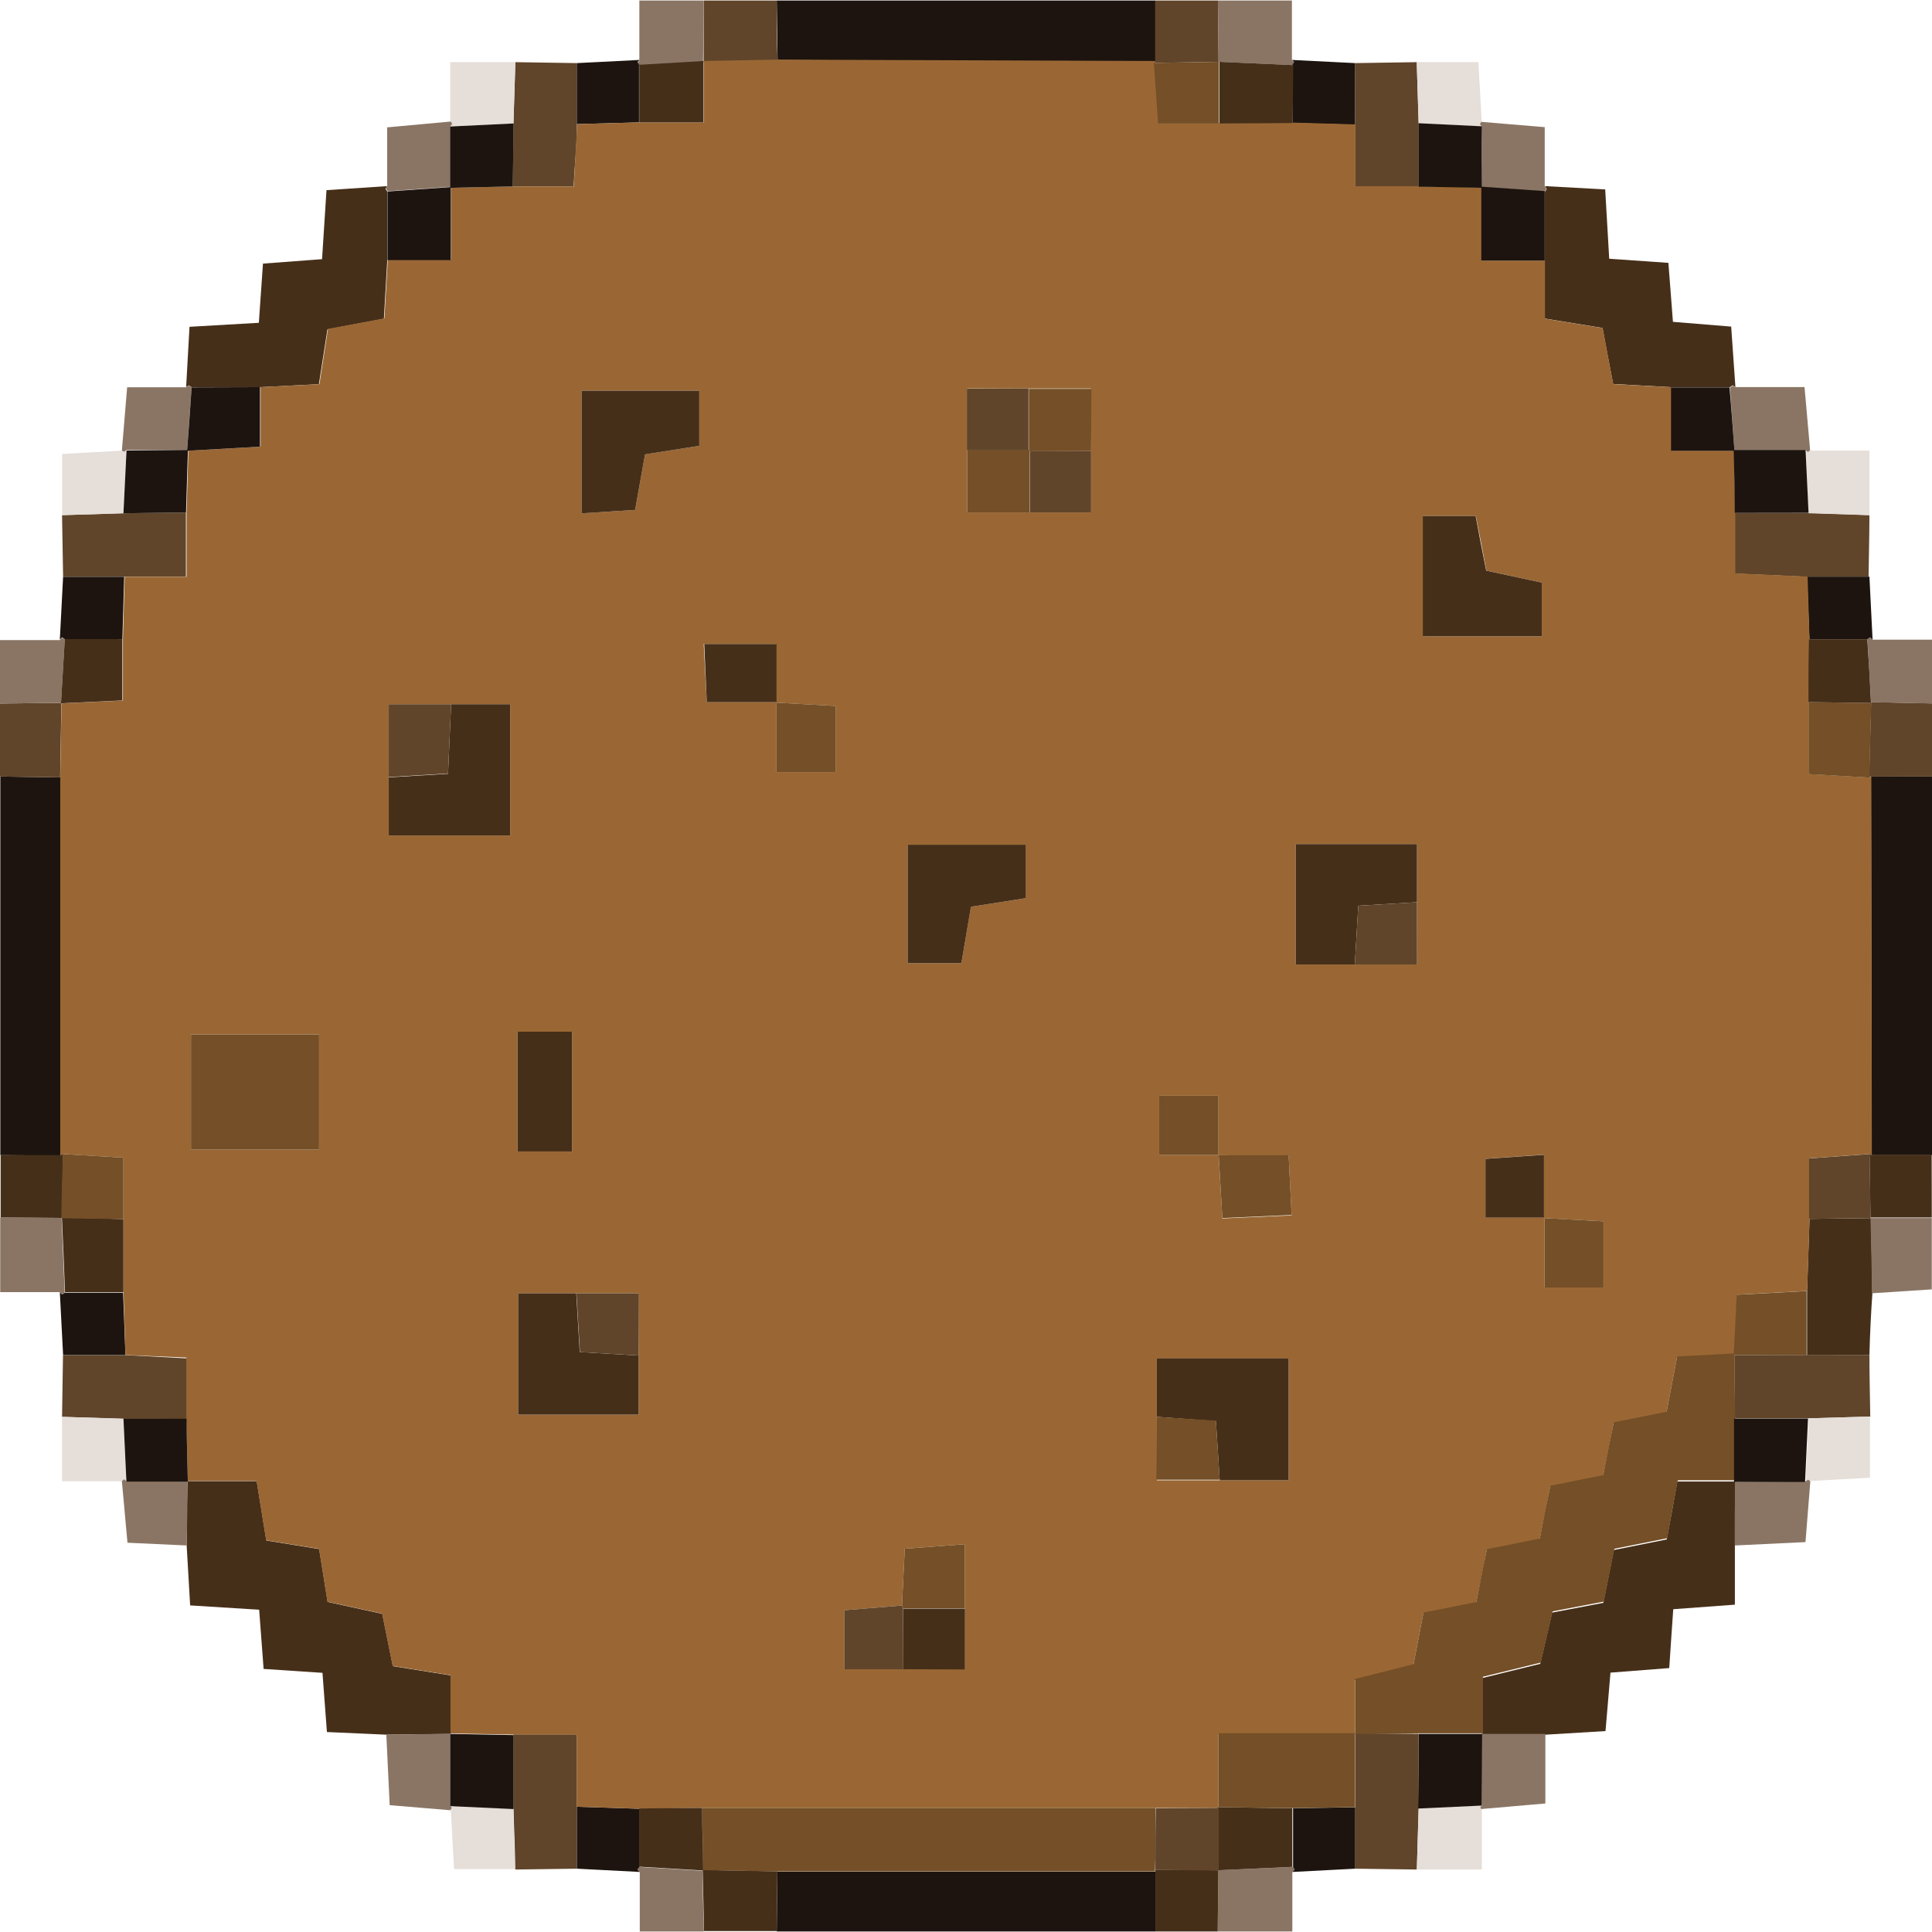
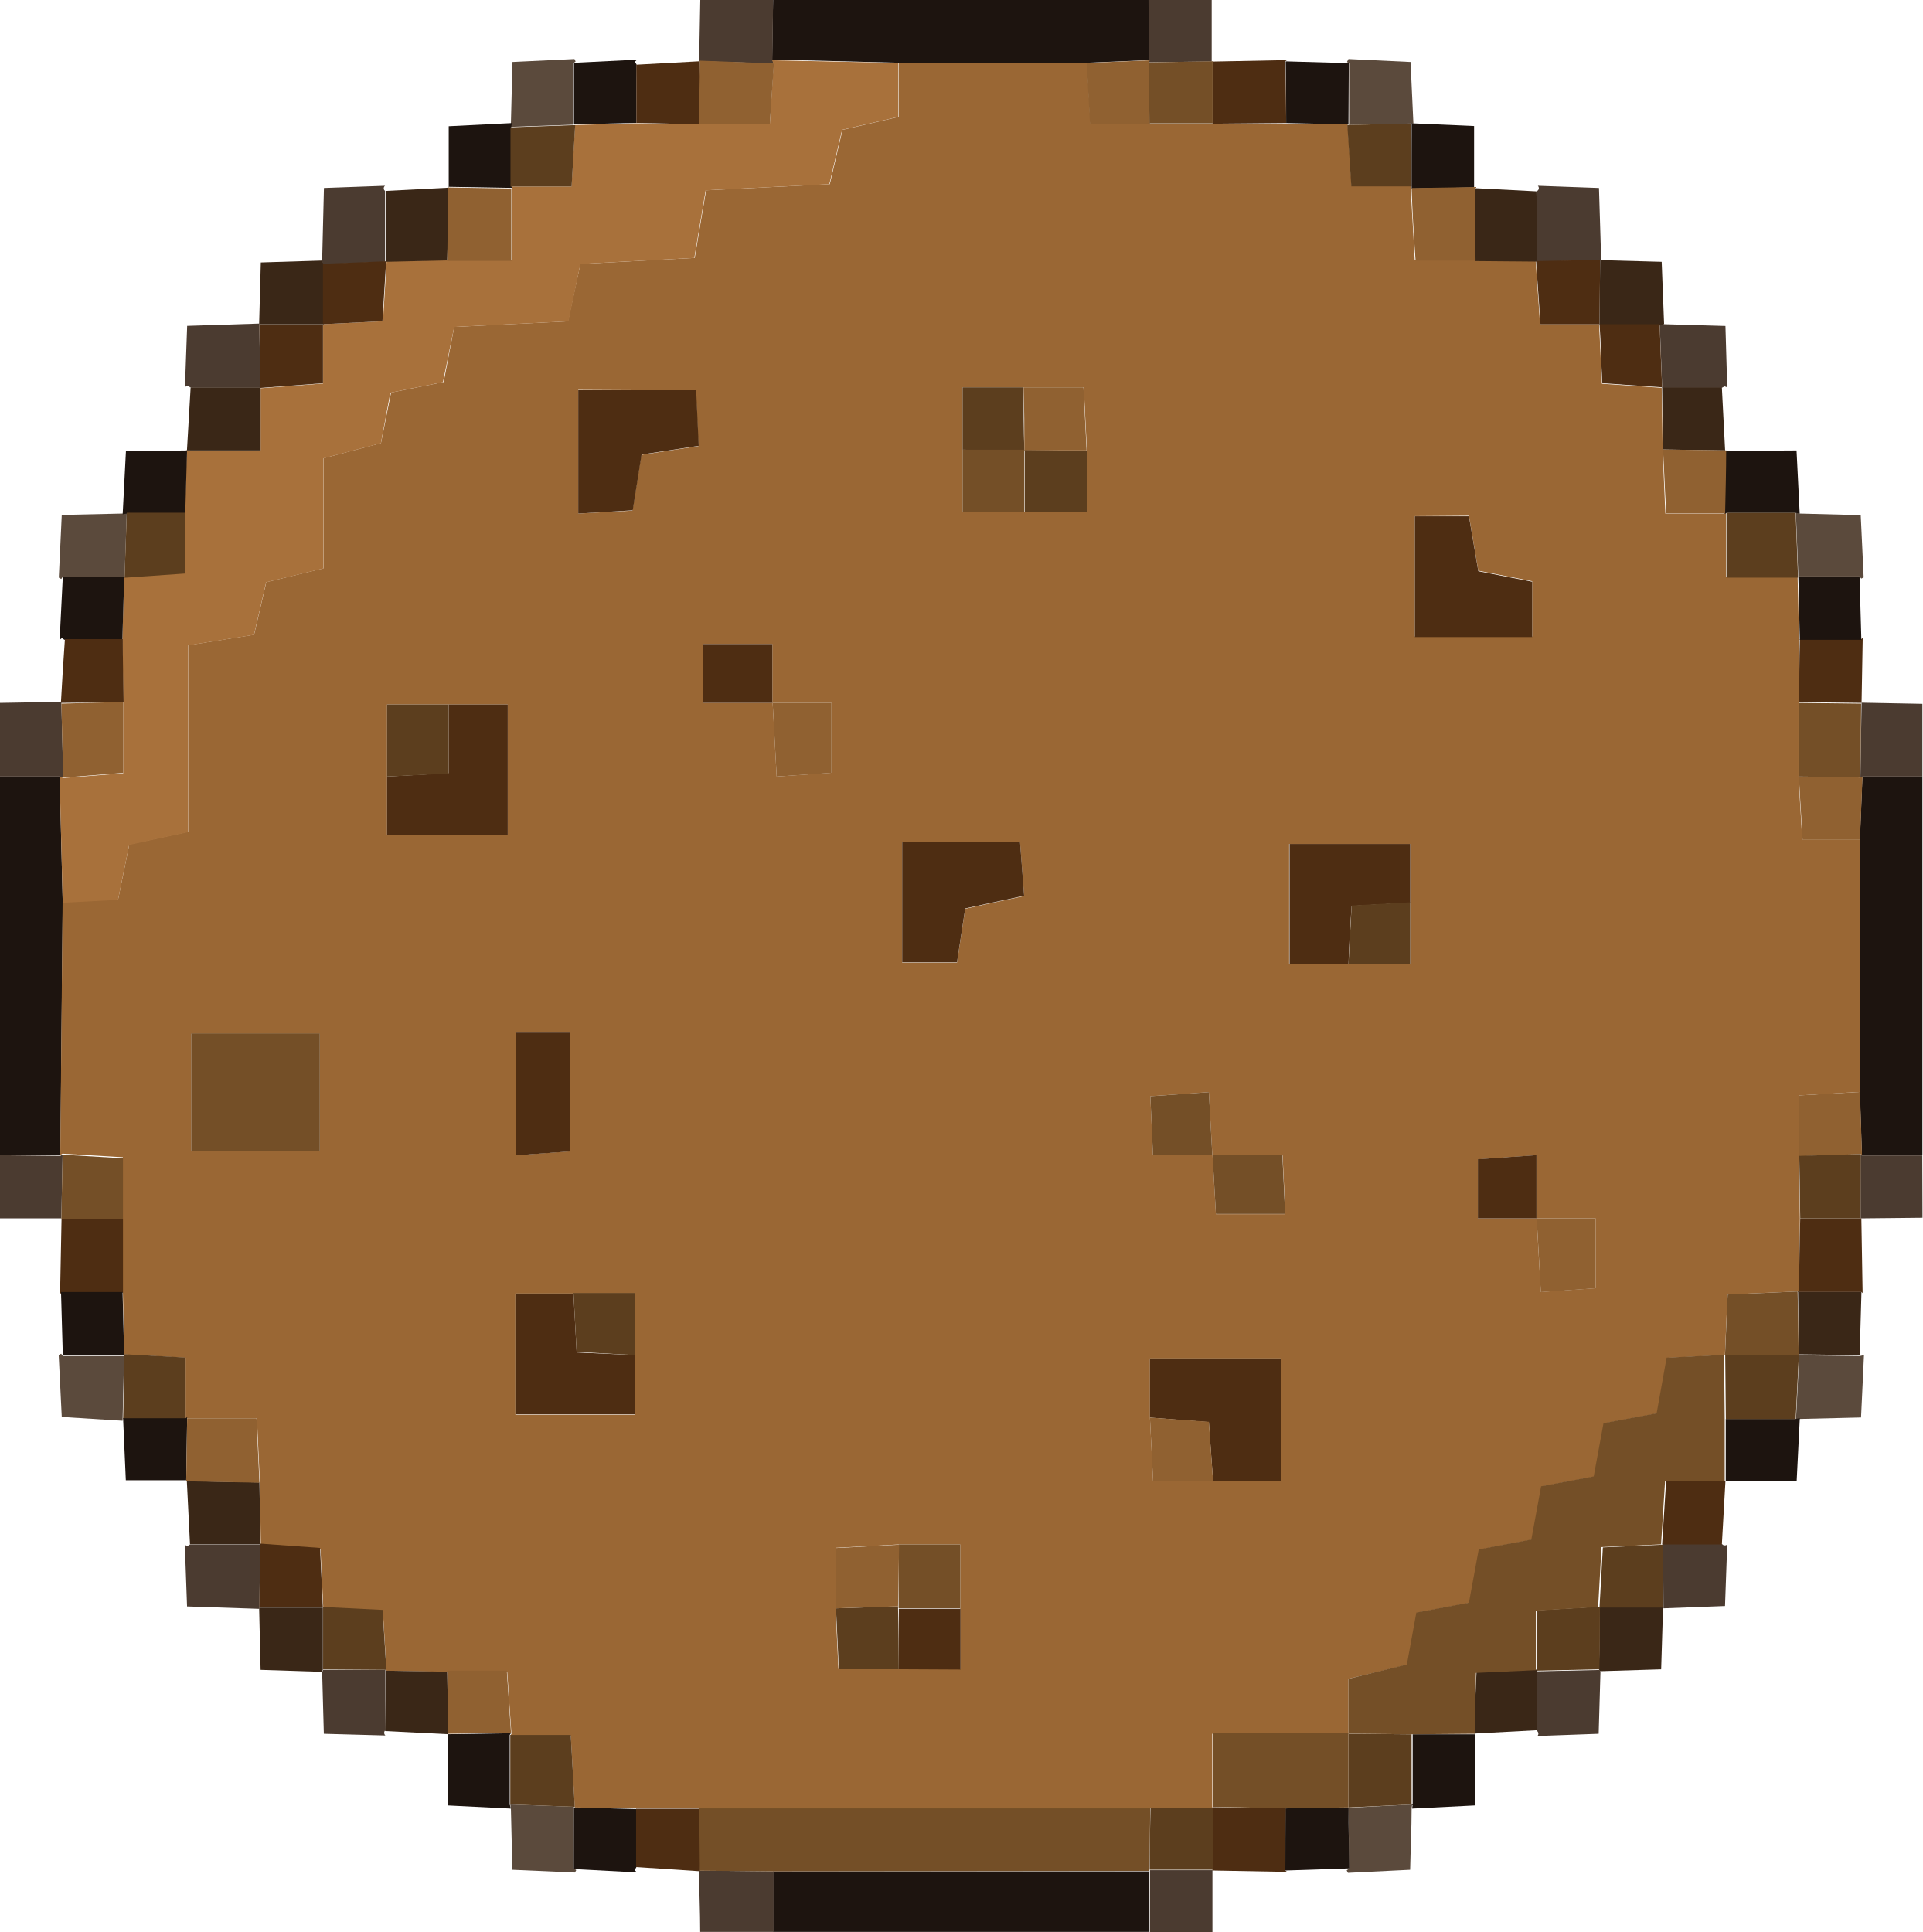
- <svg xmlns="http://www.w3.org/2000/svg" id="Layer_1" data-name="Layer 1" viewBox="0 0 182.79 182.74">
+ <svg xmlns="http://www.w3.org/2000/svg" id="Layer_1" data-name="Layer 1" viewBox="0 0 182.73 183.66">
  <defs>
-     <style>.cls-1{fill:#462f19;}.cls-2{fill:#1d140f;}.cls-3{fill:#60452a;}.cls-4{fill:#8a7565;}.cls-5{fill:#e5ded9;}.cls-6{fill:#9a6734;}.cls-7{fill:#744f27;}</style>
+     <style>.cls-1{fill:#1d140f;}.cls-2{fill:#4b3b30;}.cls-3{fill:#5b4a3c;}.cls-4{fill:#744f27;}.cls-5{fill:#9a6734;}.cls-6{fill:#a8713b;}.cls-7{fill:#906131;}.cls-8{fill:#3a2717;}.cls-9{fill:#4e2d12;}.cls-10{fill:#5c3e1e;}</style>
  </defs>
-   <path class="cls-1" d="M44.68,176.07l-5.62-.25-.42-5.6-5.57-.37-.42-5.6-6.53-.41-.33-5.67q0-3,.08-6.09h6.55l.91,5.62,5,.81.8,5,5.17,1.13,1,4.95,5.47.87V176Z" transform="translate(-8.13 -11.95)" />
-   <path class="cls-1" d="M172.27,158.17v5.6l-5.83.43c-.13,1.77-.24,3.51-.38,5.57l-5.56.43c-.15,1.7-.29,3.42-.47,5.53l-5.65.34-6,0v-5.36l5.47-1.34,1.13-4.85,4.84-.92,1-5,5-1c.34-1.78.63-3.36,1-5.48h5.49C172.26,154.14,172.27,156.15,172.27,158.17Z" transform="translate(-8.13 -11.95)" />
-   <path class="cls-2" d="M81.62,12h35.82v5.81L81.7,17.63Z" transform="translate(-8.13 -11.95)" />
-   <path class="cls-2" d="M8.16,121.24l0-35.82,5.69.08v35.78Z" transform="translate(-8.13 -11.95)" />
-   <path class="cls-2" d="M117.44,194.69H81.62l.06-5.66h35.78C117.45,190.91,117.45,192.8,117.44,194.69Z" transform="translate(-8.13 -11.95)" />
-   <path class="cls-2" d="M190.93,85.42l0,35.82-5.72,0-.06-35.84Z" transform="translate(-8.13 -11.95)" />
-   <path class="cls-1" d="M25.74,48.57l.32-5.7,6.56-.38.39-5.6,5.59-.42c.13-2,.26-4.12.42-6.53l5.74-.38-.16.26.17.25v6.49l-.32,5.55-5.34,1L38.3,48.3l-5.57.28H26.26L26,48.41Z" transform="translate(-8.13 -11.95)" />
-   <path class="cls-1" d="M154.3,29.56l5.7.31c.12,2.08.24,4.16.38,6.56l5.6.39c.13,1.75.27,3.49.43,5.58l5.51.45.4,5.72-.26-.16-.26.17h-5.53l-5.52-.3c-.42-2.16-.71-3.72-1-5.3l-5.46-.89v-12l.18-.25Z" transform="translate(-8.13 -11.95)" />
-   <path class="cls-3" d="M185,140.15c0,1.94.05,3.88.08,5.82l-5.8.17-7,0-.06-6h0l6.94,0Z" transform="translate(-8.13 -11.95)" />
-   <path class="cls-3" d="M185,60.69c0,1.94-.06,3.89-.08,5.83H179.1l-6.84-.3V60.48l7,0Z" transform="translate(-8.13 -11.95)" />
-   <path class="cls-1" d="M185,140.15H179.1c0-2,0-4,0-6.05.08-2.28.15-4.56.23-6.83l5.82-.07h0c.05,2.37.09,4.75.13,7.12C185.14,136.26,185.05,138.2,185,140.15Z" transform="translate(-8.13 -11.95)" />
-   <path class="cls-3" d="M142.18,188.83l-5.83-.08v-5.81q0-3.49,0-7h0l6,.05v7C142.29,185,142.24,186.9,142.18,188.83Z" transform="translate(-8.13 -11.95)" />
-   <path class="cls-3" d="M62.71,188.75l-5.84.08c0-1.93-.11-3.86-.16-5.79,0-2.33,0-4.65,0-7h6v12.69Z" transform="translate(-8.13 -11.95)" />
-   <path class="cls-3" d="M56.89,17.83l5.83.09c0,1.92,0,3.84,0,5.77s-.21,3.7-.32,5.9H56.65l.06-6Z" transform="translate(-8.13 -11.95)" />
-   <path class="cls-3" d="M14,146l.09-5.84H20l5.83.31v5.72l-6,0Z" transform="translate(-8.13 -11.95)" />
-   <path class="cls-3" d="M14.1,66.52,14,60.69l5.8-.18,5.92-.07v6.07H14.1Z" transform="translate(-8.13 -11.95)" />
-   <path class="cls-3" d="M136.34,17.92l5.83-.09.18,5.8c0,2,0,4,0,6h-6V23.76C136.35,21.81,136.35,19.87,136.34,17.92Z" transform="translate(-8.13 -11.95)" />
-   <path class="cls-3" d="M81.62,12c0,1.89,0,3.79.08,5.68l-7,.13L74.71,12Z" transform="translate(-8.13 -11.95)" />
-   <path class="cls-4" d="M123.36,12h7v5.66l.22.2-.15.25-7-.31Z" transform="translate(-8.13 -11.95)" />
-   <path class="cls-4" d="M172.27,158.17c0-2,0-4,0-6l-.07,0,6.78-.07.21-.18.22.16c-.14,1.78-.28,3.56-.46,5.77Z" transform="translate(-8.13 -11.95)" />
-   <path class="cls-4" d="M44.68,176.07l6.09-.09-.05,0,0,6.81.18.2-.16.23L45,182.74Z" transform="translate(-8.13 -11.95)" />
-   <path class="cls-4" d="M148.34,176l6,0v6.58l-6.1.53-.16-.22.18-.2.06-6.78Z" transform="translate(-8.13 -11.95)" />
-   <path class="cls-1" d="M81.68,189l-.06,5.65h-6.9c0-1.92-.07-3.85-.11-5.78Z" transform="translate(-8.13 -11.95)" />
-   <path class="cls-4" d="M130.4,189.06v5.63h-7.06l.06-5.79,7.07-.32.15.26Z" transform="translate(-8.13 -11.95)" />
-   <path class="cls-4" d="M172.32,48.57h6.54c.2,2.22.36,4.12.53,6l-.22.17-.21-.18-6.8,0,.07.07c-.15-2-.29-4-.43-6l.26-.17Z" transform="translate(-8.13 -11.95)" />
-   <path class="cls-3" d="M13.82,85.5l-5.69-.08V78.51l5.81-.06Z" transform="translate(-8.13 -11.95)" />
-   <path class="cls-3" d="M190.93,85.42h-5.81l-.15.09.19-7.13,5.77.12Z" transform="translate(-8.13 -11.95)" />
-   <path class="cls-4" d="M13.79,134.2H8.15v-7.07l5.81.05q.15,3.54.29,7.08l-.25.16Z" transform="translate(-8.13 -11.95)" />
-   <path class="cls-4" d="M185.23,134.31c0-2.37-.08-4.75-.13-7.12l5.8,0v6.75Z" transform="translate(-8.13 -11.95)" />
-   <path class="cls-4" d="M74.71,12l-.06,5.81,0,0-6.09.36-.15-.25.21-.21V12Z" transform="translate(-8.13 -11.95)" />
-   <path class="cls-3" d="M123.36,12l.06,5.8,0,0-6.1.1.1-.14V12Z" transform="translate(-8.13 -11.95)" />
-   <path class="cls-5" d="M56.89,17.83l-.18,5.8-6,.29.18-.22-.16-.22V17.83Z" transform="translate(-8.13 -11.95)" />
-   <path class="cls-2" d="M62.71,23.69c0-1.93,0-3.85,0-5.77l5.94-.3-.21.21.15.25c0,1.81,0,3.63,0,5.45Z" transform="translate(-8.13 -11.95)" />
-   <path class="cls-5" d="M142.35,23.63l-.18-5.8H148l.32,5.65-.17.22.19.22Z" transform="translate(-8.13 -11.95)" />
-   <path class="cls-4" d="M44.76,29.56V24l6-.55.16.22-.18.22c0,1.93,0,3.86,0,5.8l.07-.07-6,.42-.17-.25Z" transform="translate(-8.13 -11.95)" />
-   <path class="cls-2" d="M179.1,66.51H185l.3,6-.2-.24-.26.17-5.52,0Z" transform="translate(-8.13 -11.95)" />
-   <path class="cls-4" d="M13.94,78.45l-5.81.06v-6h5.66l.21-.22.26.16-.36,6.08Z" transform="translate(-8.13 -11.95)" />
-   <path class="cls-2" d="M20,140.15H14.1q-.16-3-.31-5.94l.21.22.25-.16,5.53,0Z" transform="translate(-8.13 -11.95)" />
-   <path class="cls-2" d="M14.1,66.52h5.78c-.06,2-.11,3.94-.17,5.91H14.26L14,72.25l-.21.22C13.9,70.49,14,68.5,14.1,66.52Z" transform="translate(-8.13 -11.95)" />
-   <path class="cls-5" d="M185,60.69l-5.8-.18L179,54.57l.21.18.22-.17H185Z" transform="translate(-8.13 -11.95)" />
-   <path class="cls-5" d="M14,146l5.8.17c.09,2,.19,4,.28,5.94l-.21-.18-.22.16H14Z" transform="translate(-8.13 -11.95)" />
-   <path class="cls-1" d="M14,127.18l-5.81-.05c0-2,0-3.93,0-5.89l5.66,0,.26-.14c-.05,2-.1,4-.14,6.07Z" transform="translate(-8.13 -11.95)" />
-   <path class="cls-5" d="M179.25,146.14l5.8-.17v5.79l-5.65.31-.22-.16-.21.18C179.06,150.11,179.16,148.13,179.25,146.14Z" transform="translate(-8.13 -11.95)" />
-   <path class="cls-4" d="M25.87,152.08q0,3-.08,6.09l-5.6-.26-.53-5.84.22-.16.21.18,5.81,0Z" transform="translate(-8.13 -11.95)" />
-   <path class="cls-5" d="M19.81,60.51l-5.8.18V54.9l5.65-.31.23.16.21-.18C20,56.55,19.91,58.53,19.81,60.51Z" transform="translate(-8.13 -11.95)" />
-   <path class="cls-4" d="M190.93,78.51l-5.77-.12v.07l-.35-6.06.26-.17.2.24h5.67Z" transform="translate(-8.13 -11.95)" />
-   <path class="cls-4" d="M19.66,54.59l.5-6h5.58l.27-.16.25.17q-.21,3-.43,6l.08-.08-5.81,0-.21.18Z" transform="translate(-8.13 -11.95)" />
-   <path class="cls-2" d="M136.34,17.92c0,1.95,0,3.89,0,5.84l-5.92-.17,0-5.52.15-.25-.22-.2Z" transform="translate(-8.13 -11.95)" />
-   <path class="cls-5" d="M56.71,183c0,1.93.11,3.86.16,5.79H51.09c-.12-2.16-.22-3.9-.31-5.64l.16-.23-.18-.2Z" transform="translate(-8.13 -11.95)" />
-   <path class="cls-2" d="M62.71,188.75c0-1.95,0-3.91,0-5.86l5.93.19,0,5.51-.18.26.24.21Z" transform="translate(-8.13 -11.95)" />
-   <path class="cls-4" d="M148.28,23.48l6,.5v5.58l.16.26-.18.25-6-.42.07.07c0-1.94,0-3.87,0-5.8l-.19-.22Z" transform="translate(-8.13 -11.95)" />
-   <path class="cls-1" d="M190.9,127.14l-5.8,0h0l-.09-6.06.16.13,5.72,0Z" transform="translate(-8.13 -11.95)" />
-   <path class="cls-2" d="M136.35,182.94v5.81l-5.95.31.22-.22-.15-.26,0-5.55Z" transform="translate(-8.13 -11.95)" />
-   <path class="cls-5" d="M142.18,188.83c.06-1.93.11-3.86.17-5.79l6-.28-.18.2.16.22v5.65Z" transform="translate(-8.13 -11.95)" />
-   <path class="cls-4" d="M74.61,188.91c0,1.93.07,3.86.11,5.78H68.66v-5.63l-.24-.21.18-.26,6.05.36Z" transform="translate(-8.13 -11.95)" />
-   <path class="cls-1" d="M123.4,188.89l-.06,5.8h-5.9c0-1.89,0-3.78,0-5.67l0-.17,6,.05Z" transform="translate(-8.13 -11.95)" />
-   <path class="cls-6" d="M68.63,183.08l-5.93-.19v-6.83h-6l-6-.11.05,0v-5.51l-5.47-.87-1-4.95-5.17-1.13-.8-5-5-.81-.91-5.62H25.87l0,0c0-2-.07-4-.11-5.95v-5.72L20,140.15l-.18-5.93,0-6.93v-5.81l-5.73-.34-.26.14V85.5l.12-7,0,0,5.81-.27v-5.8c.06-2,.11-3.94.17-5.91h5.85V60.44l.18-5.92-.08.08,6.9-.39V48.58l5.57-.28.81-5.23,5.34-1c.1-1.75.21-3.65.32-5.55h6V29.65l-.07.07,5.93-.13h5.74c.11-2.2.21-4.05.32-5.9l5.9-.16h6.08V17.72l0,0,7-.13,35.74.13-.09.14c.12,1.76.25,3.51.4,5.74h5.74l6.94-.05,5.92.17v5.85h6l6,.11-.07-.07v7h6V42.1l5.46.89c.3,1.58.59,3.14,1,5.3l5.52.3v6h6l-.07-.07c0,2,.07,4,.1,5.95v5.73l6.84.3.18,5.92c0,2,0,4-.05,5.95v6.81l5.74.33.15-.09.06,35.84-.16-.13-5.73.41v5.72c-.08,2.27-.15,4.55-.23,6.83l-6.62.35c-.11,2.16-.19,3.92-.28,5.67h0l-5.42.29-1,5.23-5,1c-.33,1.72-.63,3.28-1,5l-5,1c-.33,1.72-.64,3.28-1,5l-5,1c-.34,1.72-.64,3.29-1,5l-5,1-.94,4.88-5.54,1.4V176H123.4v7l0,0-6,0-42.91,0ZM105.44,48.71h-5.8V60.43h11.72V48.71ZM93.59,169.88h5.83V158.05l-5.69.43c-.1,2.11-.18,3.74-.26,5.37L88,164.3v5.58Zm29.82-48.63v-5.63H117.8v5.61h5.63l.35,6,6.55-.29c-.1-2.06-.18-3.59-.28-5.65ZM81.6,78.39V85h5.58V78.74l-5.63-.31V72.88H74.71L75,78.39Zm72.61,48.81v-6l-5.54.38v5.56h5.59v6.61h5.58V127.5Zm-12-29.89v-5.5H130.72V103.2H142.2ZM68.55,140.2v-5.89H57.15v11.48h11.4ZM50.81,78.58h-5.9V91H56.4V78.58ZM123.53,152h6.52V140.48H117.58V152ZM26.2,120.72H38.32v-10.9H26.2ZM142.74,60.77V72.15H154V67.07l-5.24-1.13c-.35-1.88-.65-3.45-1-5.17ZM99.09,103.08l.89-5.34,5.18-.81V91.87H94v11.21ZM63.15,48.91V60.52l5.07-.33.94-5.25,5.13-.81V48.91Zm-6.06,60.65v11.33h5.16V109.56Z" transform="translate(-8.13 -11.95)" />
-   <path class="cls-7" d="M136.33,176V170.8l5.54-1.4.94-4.88,5-1c.33-1.71.63-3.28,1-5l5-1c.33-1.72.64-3.28,1-5l5-1c.34-1.72.64-3.28,1-5l5-1,1-5.23,5.42-.29.06,6,0,6,.07,0h-5.49c-.4,2.12-.69,3.7-1,5.48l-5,1-1,5-4.84.92-1.13,4.85-5.47,1.34V176l0-.06-6,0Z" transform="translate(-8.13 -11.95)" />
-   <path class="cls-7" d="M74.57,183l42.91,0c0,1.94,0,3.89-.07,5.84l0,.17H81.68l-7.07-.12,0,0C74.62,187,74.6,185,74.57,183Z" transform="translate(-8.13 -11.95)" />
-   <path class="cls-2" d="M50.79,29.65v6.91h-6V30.07Z" transform="translate(-8.13 -11.95)" />
-   <path class="cls-2" d="M32.73,48.58v5.63l-6.9.39q.23-3,.43-6Z" transform="translate(-8.13 -11.95)" />
-   <path class="cls-2" d="M154.28,36.61h-6v-7l6,.42Z" transform="translate(-8.13 -11.95)" />
-   <path class="cls-2" d="M172.23,54.6h-6v-6h5.53C171.94,50.59,172.08,52.59,172.23,54.6Z" transform="translate(-8.13 -11.95)" />
-   <path class="cls-7" d="M172.16,140.12c.09-1.75.17-3.51.28-5.67l6.62-.35c0,2,0,4,0,6.05Z" transform="translate(-8.13 -11.95)" />
-   <path class="cls-2" d="M172.19,152.16l0-6,7,0c-.09,2-.19,4-.28,6Z" transform="translate(-8.13 -11.95)" />
-   <path class="cls-2" d="M172.26,60.48c0-2-.06-4-.1-5.95l6.8,0,.28,5.94Z" transform="translate(-8.13 -11.95)" />
-   <path class="cls-3" d="M179.29,127.27v-5.72l5.73-.41.09,6.06Z" transform="translate(-8.13 -11.95)" />
-   <path class="cls-7" d="M123.4,182.93v-7h12.93q0,3.5,0,7l-5.91.09Z" transform="translate(-8.13 -11.95)" />
-   <path class="cls-2" d="M142.36,176l6,0-.06,6.78-6,.28C142.36,180.69,142.36,178.35,142.36,176Z" transform="translate(-8.13 -11.95)" />
-   <path class="cls-2" d="M50.72,176l6,.11c0,2.33,0,4.65,0,7l-6-.28Q50.73,179.36,50.72,176Z" transform="translate(-8.13 -11.95)" />
-   <path class="cls-2" d="M56.65,29.59l-5.93.13c0-1.94,0-3.87,0-5.8l6-.29Z" transform="translate(-8.13 -11.95)" />
-   <path class="cls-2" d="M25.79,146.18c0,2,.07,4,.11,5.95l-5.81,0c-.09-2-.19-4-.28-5.94Z" transform="translate(-8.13 -11.95)" />
-   <path class="cls-2" d="M25.91,54.52l-.18,5.92-5.92.07c.1-2,.19-4,.29-5.94Z" transform="translate(-8.13 -11.95)" />
-   <path class="cls-2" d="M148.34,29.72l-6-.11c0-2,0-4,0-6l6,.29C148.31,25.85,148.33,27.78,148.34,29.72Z" transform="translate(-8.13 -11.95)" />
-   <path class="cls-1" d="M130.43,23.59l-6.94.05c0-1.95,0-3.9,0-5.84l0,0,7,.31Z" transform="translate(-8.13 -11.95)" />
-   <path class="cls-1" d="M123.4,182.93l7,.1,0,5.55-7.07.32h0c0-2,0-4,0-5.92Z" transform="translate(-8.13 -11.95)" />
-   <path class="cls-7" d="M185,85.52l-5.74-.33V78.38l5.92.08v-.07Q185.06,81.95,185,85.52Z" transform="translate(-8.13 -11.95)" />
-   <path class="cls-1" d="M19.81,127.29l0,6.93-5.53,0q-.13-3.54-.29-7.08l0,0Z" transform="translate(-8.13 -11.95)" />
-   <path class="cls-1" d="M74.69,17.72v5.81H68.61c0-1.82,0-3.64,0-5.45Z" transform="translate(-8.13 -11.95)" />
-   <path class="cls-7" d="M123.44,17.8c0,1.94,0,3.89,0,5.84h-5.74c-.15-2.23-.28-4-.4-5.74Z" transform="translate(-8.13 -11.95)" />
-   <path class="cls-1" d="M185.15,78.46l-5.92-.08c0-2,0-4,.05-5.95l5.52,0Q185,75.43,185.15,78.46Z" transform="translate(-8.13 -11.95)" />
-   <path class="cls-1" d="M19.71,72.42v5.8l-5.81.27.36-6.08Z" transform="translate(-8.13 -11.95)" />
-   <path class="cls-7" d="M19.81,127.29l-5.87-.08c0-2,.09-4,.14-6.07l5.73.34Z" transform="translate(-8.13 -11.95)" />
-   <path class="cls-1" d="M74.57,183c0,2,.05,3.95.08,5.92l-6.05-.36,0-5.51Z" transform="translate(-8.13 -11.95)" />
-   <path class="cls-3" d="M123.44,183c0,2,0,4,0,5.92l-6-.05c0-1.95,0-3.9.07-5.84Z" transform="translate(-8.13 -11.95)" />
-   <path class="cls-7" d="M26.2,120.72v-10.9H38.32v10.9Z" transform="translate(-8.13 -11.95)" />
-   <path class="cls-1" d="M117.58,146v-5.53h12.47V152h-6.52c-.11-1.75-.22-3.49-.36-5.59Z" transform="translate(-8.13 -11.95)" />
-   <path class="cls-1" d="M50.81,78.58H56.4V91H44.91v-5.5l5.61-.34Z" transform="translate(-8.13 -11.95)" />
-   <path class="cls-1" d="M142.74,60.77h5c.32,1.72.62,3.29,1,5.17L154,67.07v5.08H142.74Z" transform="translate(-8.13 -11.95)" />
-   <path class="cls-1" d="M68.55,140.2v5.59H57.15V134.31h5.5c.1,1.73.21,3.46.33,5.56Z" transform="translate(-8.13 -11.95)" />
-   <path class="cls-1" d="M99.09,103.08H94V91.87h11.17v5.06l-5.18.81Z" transform="translate(-8.13 -11.95)" />
-   <path class="cls-1" d="M136.31,103.2h-5.59V91.81H142.2v5.5l-5.56.33C136.51,99.73,136.41,101.47,136.31,103.2Z" transform="translate(-8.13 -11.95)" />
-   <path class="cls-1" d="M63.15,48.91H74.29v5.22l-5.13.81-.94,5.25-5.07.33Z" transform="translate(-8.13 -11.95)" />
-   <path class="cls-1" d="M57.09,109.56h5.16v11.33H57.09Z" transform="translate(-8.13 -11.95)" />
-   <path class="cls-7" d="M154.21,127.2l5.63.3v6.26h-5.58v-6.61Z" transform="translate(-8.13 -11.95)" />
-   <path class="cls-1" d="M81.6,78.39H75l-.24-5.51h6.84v5.55Z" transform="translate(-8.13 -11.95)" />
-   <path class="cls-3" d="M50.81,78.58l-.29,6.55-5.61.34V78.58Z" transform="translate(-8.13 -11.95)" />
-   <path class="cls-7" d="M81.55,78.43l5.63.31V85H81.6V78.39Z" transform="translate(-8.13 -11.95)" />
-   <path class="cls-7" d="M123.41,121.25h6.64c.1,2.06.18,3.59.28,5.65l-6.55.29-.35-6Z" transform="translate(-8.13 -11.95)" />
-   <path class="cls-3" d="M68.55,140.2,63,139.87c-.12-2.1-.23-3.83-.33-5.56h5.9Z" transform="translate(-8.13 -11.95)" />
-   <path class="cls-7" d="M123.43,121.23H117.8v-5.61h5.61v5.63Z" transform="translate(-8.13 -11.95)" />
-   <path class="cls-3" d="M111.36,54.63v5.8h-5.8l0-5.83Z" transform="translate(-8.13 -11.95)" />
-   <path class="cls-7" d="M105.54,54.6c0,1.94,0,3.89,0,5.83H99.64V54.51l5.83,0Z" transform="translate(-8.13 -11.95)" />
-   <path class="cls-7" d="M117.58,146l5.59.36c.14,2.1.25,3.84.36,5.59h-6Z" transform="translate(-8.13 -11.95)" />
-   <path class="cls-7" d="M93.47,163.85l.26-5.37,5.69-.43v6.08l-5.84,0Z" transform="translate(-8.13 -11.95)" />
-   <path class="cls-3" d="M93.59,169.88H88V164.3l5.47-.45.11.3C93.58,166.06,93.59,168,93.59,169.88Z" transform="translate(-8.13 -11.95)" />
-   <path class="cls-1" d="M93.59,169.88c0-1.91,0-3.82,0-5.73l5.84,0v5.75Z" transform="translate(-8.13 -11.95)" />
-   <path class="cls-1" d="M154.26,127.15h-5.59v-5.56l5.54-.38v6Z" transform="translate(-8.13 -11.95)" />
-   <path class="cls-7" d="M111.36,54.63l-5.83,0-.06-.07,0-5.82h5.92Z" transform="translate(-8.13 -11.95)" />
-   <path class="cls-3" d="M105.44,48.71l0,5.82-5.83,0v-5.8Z" transform="translate(-8.13 -11.95)" />
-   <path class="cls-3" d="M136.31,103.2c.1-1.73.2-3.47.33-5.56l5.56-.33v5.89Z" transform="translate(-8.13 -11.95)" />
+   <path class="cls-1" d="M115.08,193.83H79.31c0-1.92,0-3.83,0-5.75l35.76,0Z" transform="translate(-5.83 -10.18)" />
+   <path class="cls-1" d="M79.31,10.18h35.77l.06,5.71-6,.25-17.92,0-12-.3Z" transform="translate(-5.83 -10.18)" />
+   <path class="cls-1" d="M188.55,84V120l-5.75,0q-.1-3-.19-6V90l.24-6Z" transform="translate(-5.83 -10.18)" />
+   <path class="cls-1" d="M5.83,120V84L11.5,84q.15,6,.29,12L11.57,120Z" transform="translate(-5.83 -10.18)" />
+   <path class="cls-2" d="M79.31,10.18l-.06,5.69.14.34L72.28,16l.11-5.85Z" transform="translate(-5.83 -10.18)" />
+   <path class="cls-2" d="M79.35,188.08c0,1.92,0,3.83,0,5.75H72.38c0-1.94-.09-3.88-.13-5.82Z" transform="translate(-5.83 -10.18)" />
+   <path class="cls-2" d="M11.5,84,5.83,84v-7l5.83-.1.18,7.14Z" transform="translate(-5.83 -10.18)" />
+   <path class="cls-2" d="M23.41,47l.21-5.84,6.85-.22.12,6.19V47l-6.7,0A.3.3,0,0,0,23.41,47Z" transform="translate(-5.83 -10.18)" />
+   <path class="cls-2" d="M188.55,84,182.86,84l-.2.09.11-7.11,5.78.11Z" transform="translate(-5.83 -10.18)" />
+   <path class="cls-2" d="M36.45,34.91l.17-6.86,5.81-.21a.3.3,0,0,0,0,.49c0,2.25,0,4.49,0,6.74l.07,0-6,.23Z" transform="translate(-5.83 -10.18)" />
+   <path class="cls-2" d="M152,27.84l5.81.21.21,6.89-6.15.11h.07c0-2.24,0-4.48,0-6.72A.31.31,0,0,0,152,27.84Z" transform="translate(-5.83 -10.18)" />
+   <path class="cls-2" d="M23.61,162.89l-.21-5.84.26.1.23-.15,6.69,0v-.06l-.11,6.18Z" transform="translate(-5.83 -10.18)" />
+   <path class="cls-2" d="M121,10.18c0,2,0,3.89,0,5.84h0l-6.06.08.11-.22-.06-5.71Z" transform="translate(-5.83 -10.18)" />
+   <path class="cls-3" d="M54.39,21.9l.15-5.83,5.89-.28.11.23-.2.16c0,1.95,0,3.9,0,5.85l.1,0-6.15.21Z" transform="translate(-5.83 -10.18)" />
+   <path class="cls-3" d="M134,15.79l5.9.28.27,5.85-6.19.14.08,0,0-5.84-.2-.16Z" transform="translate(-5.83 -10.18)" />
+   <path class="cls-2" d="M164,41l5.83.17L170,47l-.26-.09-.24.13-5.68,0v.06q-.12-3-.23-6Z" transform="translate(-5.83 -10.18)" />
+   <path class="cls-3" d="M11.7,59.13,17.49,59l.39-.07-.21,6.18,0-.1L11.8,65l-.15.22-.23-.13Z" transform="translate(-5.83 -10.18)" />
+   <path class="cls-3" d="M11.7,144.88,11.41,139l.23-.13.16.22,5.83,0,0-.08-.15,6.23Z" transform="translate(-5.83 -10.18)" />
+   <path class="cls-3" d="M183,139l-.28,5.93-5.79.14-.39.06.3-6.11,5.78.07Z" transform="translate(-5.83 -10.18)" />
+   <path class="cls-2" d="M188.56,125.94l-5.81.06h-.07l0-6.07.11.09,5.75,0Z" transform="translate(-5.83 -10.18)" />
+   <path class="cls-2" d="M170,157l-.21,5.85-5.85.22q0-3.06-.07-6.12h5.63A.33.33,0,0,0,170,157Z" transform="translate(-5.83 -10.18)" />
+   <path class="cls-2" d="M36.61,175l-.16-5.86.09-.22,6,0-.08,0v5.73a.34.34,0,0,0,0,.51Z" transform="translate(-5.83 -10.18)" />
+   <path class="cls-2" d="M157.78,175l-5.82.21a.32.32,0,0,0-.05-.49c0-1.89,0-3.77,0-5.66l5.95-.13.09.21Z" transform="translate(-5.83 -10.18)" />
+   <path class="cls-2" d="M11.64,126l-5.81,0v-6l5.74.06.21-.13L11.66,126Z" transform="translate(-5.83 -10.18)" />
+   <path class="cls-3" d="M54.53,187.93l-.14-5.82-.06-.39,6.13.22-.08,0,0,5.86.22.16-.12.23Z" transform="translate(-5.83 -10.18)" />
+   <path class="cls-3" d="M139.86,187.93l-5.91.29-.12-.23.21-.16c0-1.93,0-3.87-.08-5.8l6.09-.31-.05.39C140,184.05,139.9,186,139.86,187.93Z" transform="translate(-5.83 -10.18)" />
+   <path class="cls-3" d="M176.89,59l5.8.15c.09,2,.18,3.95.28,5.92l-.23.11-.16-.2-5.82,0,0,.08c-.08-2.06-.15-4.11-.23-6.16Z" transform="translate(-5.83 -10.18)" />
+   <path class="cls-2" d="M121.07,188c0,1.95,0,3.89,0,5.84h-5.94l0-5.78,0-.09,6,0Z" transform="translate(-5.83 -10.18)" />
+   <path class="cls-4" d="M79.35,188.08l-7.1-.06h.07l-.06-5.95h42.89c0,2-.05,3.92-.08,5.88l0,.09Z" transform="translate(-5.83 -10.18)" />
+   <path class="cls-5" d="M115.15,182.09H72.26l-6,0L60.38,182l.08,0c-.12-2.18-.24-4.36-.38-6.83H54.33l.11-.16c-.13-1.84-.25-3.69-.4-5.9h-5.7l-5.85-.1.08,0c-.11-1.78-.22-3.57-.35-5.7l-5.66-.28,0,.05-.27-5.66-5.67-.41V157l-.09-5.88c-.08-1.86-.17-3.72-.28-6.13H23.62l-.15.1v-5.84l-5.81-.31,0,.08-.15-6,0-7v-5.83l-5.74-.34-.21.13q.11-12,.22-24.06l5.28-.25,1.06-5.22,5.6-1.21V71.52l6.26-1,1.16-5,5.44-1.31V53.74l5.46-1.43L43,47.5l5-1L49,41.26l10.81-.53L61,35.27l10.86-.57c.41-2.41.73-4.31,1.08-6.43l11.76-.58,1.21-5.17,5.33-1.23V16.16l17.92,0c.09,1.75.18,3.51.31,5.84h5.7l6,0,7-.06L134,22l-.08,0c.12,1.85.24,3.71.38,5.84H140l-.09.16c.12,2.17.24,4.34.39,6.9H146l5.86.09h-.07l.42,6h5.61c.09,1.79.17,3.58.27,5.67l5.68.39V47l.09,5.89c.08,1.85.16,3.7.26,6.12h5.6l.17-.1v6.15h6.8l0-.08q.08,3,.14,6c0,2,0,4-.05,6l0,7c.11,1.89.21,3.78.35,6h5.46v24l-5.77.33v5.79l.09,5.94q-.06,3.49-.1,7l-.13-.09-6.65.29c-.1,2.2-.18,4-.25,5.76h0l-5.46.26c-.35,2-.64,3.55-.95,5.29l-5.05.94-.93,5.06-5,.94-.93,5.06-5,.94-.93,5.06-5,.94c-.32,1.74-.61,3.32-.9,4.94L134,169.77V175H121.05v7l0,.08ZM91.26,168.86H97.1V157H91.25l-6,.32v5.73l.27,5.79Zm12-110h5.88V53c-.09-1.86-.19-3.71-.3-6H97.32V58.87ZM151.87,126v-6l-5.57.39V126h5.59c.13,2.21.25,4.42.39,7l5.21-.36V126Zm-30.81-6-.33-6-5.56.39.25,5.61h5.66l.32,5.6H128c-.09-2-.16-3.51-.26-5.58ZM79.27,77l.38,7,5.21-.36V77H79.24V71.4H72.68V77ZM60.34,133.15H54.82v11.52H66.21V133.15ZM134,101.85h5.87V90.41H128.36v11.44ZM42.62,84v5.55H54.09V77.15H42.62ZM121.13,151h6.5V139.32h-12.5v5.62c.09,1.86.19,3.73.3,6Zm-84.9-42.55H24v11.15H36.23Zm55.35-18.2v11.44h5.21c.28-1.87.52-3.46.78-5.12l5.6-1.21-.39-5.11Zm48.73-31V70.69h11.15V65.43l-5.12-1-.89-5.22Zm-79.52-12V59l5.15-.28.84-5.3,5.43-.83c-.08-1.91-.16-3.59-.24-5.28Zm-5.93,61.06V120l5.17-.37v-11.3Z" transform="translate(-5.83 -10.18)" />
+   <path class="cls-6" d="M91.2,16.16v5.13l-5.33,1.23-1.21,5.17-11.76.58c-.35,2.12-.67,4-1.08,6.43L61,35.27l-1.14,5.46L49,41.26l-1.07,5.25-5,1-.9,4.81-5.46,1.43V64.22l-5.44,1.31-1.16,5-6.26,1V89.29l-5.6,1.21-1.06,5.22L11.79,96q-.15-6-.29-12l.34.14,5.7-.45V76.91c0-2-.05-4-.08-6l.18-6,0,.1,5.77-.4V58.93l.17-6-.06.06H30.6V47.09l5.94-.45V41h0l5.69-.28.35-5.7-.07,0,5.84-.13h6.11V28.06l-.1-.15h5.79l.34-5.84-.1,0,5.93-.17,5.93.08H79l.36-5.73-.14-.34Z" transform="translate(-5.83 -10.18)" />
+   <path class="cls-7" d="M115.13,22h-5.7c-.13-2.33-.22-4.09-.31-5.84l6-.25-.1.22Z" transform="translate(-5.83 -10.18)" />
+   <path class="cls-7" d="M182.62,90h-5.46c-.14-2.27-.24-4.16-.35-6l5.85.09.2-.09Z" transform="translate(-5.83 -10.18)" />
+   <path class="cls-7" d="M176.85,120.1v-5.79l5.77-.33q.09,3,.19,6l-.11-.09Z" transform="translate(-5.83 -10.18)" />
+   <path class="cls-1" d="M54.39,182.11l-6-.3,0-6.83,0,.06,6-.09-.11.16v6.61Z" transform="translate(-5.83 -10.18)" />
+   <path class="cls-8" d="M42.49,169l5.85.1.09,6,0-.06-6-.3C42.48,172.77,42.49,170.86,42.49,169Z" transform="translate(-5.83 -10.18)" />
+   <path class="cls-7" d="M79.39,16.21,79,21.94H72.24c0-2,.07-4,.11-6l-.07,0Z" transform="translate(-5.83 -10.18)" />
+   <path class="cls-9" d="M128.08,21.88l-7,.06c0-2,0-3.94,0-5.91h0l7.08-.14L128,16C128.05,18,128.06,19.93,128.08,21.88Z" transform="translate(-5.83 -10.18)" />
+   <path class="cls-1" d="M146,181.81l-5.95.3.05-.39c0-2.22,0-4.45,0-6.67l5.91,0,0,0Z" transform="translate(-5.83 -10.18)" />
+   <path class="cls-8" d="M151.9,169c0,1.89,0,3.77,0,5.66l-6,.32,0,0,.27-5.83,5.69-.26Z" transform="translate(-5.83 -10.18)" />
+   <path class="cls-9" d="M128.15,188.13l-7.08-.13v-.07l0-5.88,0-.08,7,.12L128,188Z" transform="translate(-5.83 -10.18)" />
+   <path class="cls-7" d="M17.54,76.91v6.74l-5.7.45L11.66,77l0,.07Z" transform="translate(-5.83 -10.18)" />
+   <path class="cls-8" d="M30.6,47v6h-7q.18-3,.35-6Z" transform="translate(-5.83 -10.18)" />
+   <path class="cls-9" d="M36.53,41v5.61l-5.94.45-.12-6.19V41Z" transform="translate(-5.83 -10.18)" />
+   <path class="cls-4" d="M182.66,84.06,176.81,84c0-2.34,0-4.68,0-7l5.92.07V77Q182.71,80.51,182.66,84.06Z" transform="translate(-5.83 -10.18)" />
+   <path class="cls-8" d="M36.53,41,30.46,41q.09-2.93.16-5.87l5.83-.18.13.37c0,1.92,0,3.83,0,5.75Z" transform="translate(-5.83 -10.18)" />
+   <path class="cls-8" d="M48.34,34.94l-5.84.13c0-2.25,0-4.49,0-6.74l6-.31,0-.06Z" transform="translate(-5.83 -10.18)" />
+   <path class="cls-9" d="M36.53,41c0-1.92,0-3.83,0-5.75l6-.23c-.11,1.74-.22,3.47-.35,5.7Z" transform="translate(-5.83 -10.18)" />
+   <path class="cls-8" d="M151.9,35.05,146,35q0-3.49-.08-7l-.05.06,6,.31C151.91,30.57,151.9,32.81,151.9,35.05Z" transform="translate(-5.83 -10.18)" />
+   <path class="cls-9" d="M157.86,41h-5.61l-.42-6,6.15-.11h-.06Z" transform="translate(-5.83 -10.18)" />
+   <path class="cls-8" d="M157.86,41l.06-6.09,5.85.16L164,41l-.37.12-5.72,0Z" transform="translate(-5.83 -10.18)" />
+   <path class="cls-9" d="M17.52,126.07c0,2.32,0,4.65,0,7l-5.85,0-.13.12c.05-2.38.1-4.75.14-7.13l0,0Z" transform="translate(-5.83 -10.18)" />
+   <path class="cls-9" d="M176.84,133q0-3.5.1-7l5.74,0h.07l.12,7.11-.11-.11Z" transform="translate(-5.83 -10.18)" />
+   <path class="cls-1" d="M176.9,145l-.3,6h-6.74c0-2,0-4,0-5.93l6.64,0Z" transform="translate(-5.83 -10.18)" />
+   <path class="cls-9" d="M169.49,157h-5.68c.12-1.85.23-3.7.38-6h5.64C169.72,153,169.6,155,169.49,157Z" transform="translate(-5.83 -10.18)" />
+   <path class="cls-8" d="M30.49,151.1l.09,5.88-6.69,0-.3-6-.06,0Z" transform="translate(-5.83 -10.18)" />
+   <path class="cls-9" d="M30.58,156.92l5.67.41c.1,2.08.18,3.87.27,5.66l-6.06,0v.06Q30.52,160,30.58,156.92Z" transform="translate(-5.83 -10.18)" />
+   <path class="cls-1" d="M176.59,53l.3,6-.38-.06h-6.58l-.17.1c0-2,.07-4,.1-6l-.06,0Z" transform="translate(-5.83 -10.18)" />
+   <path class="cls-8" d="M163.9,52.91,163.81,47l5.68,0q.16,3,.31,6l.06,0Z" transform="translate(-5.83 -10.18)" />
+   <path class="cls-8" d="M30.46,163l6.06,0,0-.05c0,2,0,4,0,5.94l-.09.22-5.83-.19Z" transform="translate(-5.83 -10.18)" />
+   <path class="cls-1" d="M66.31,21.86,60.38,22c0-2,0-3.9,0-5.85l6-.3-.21.21.16.24C66.3,18.18,66.31,20,66.31,21.86Z" transform="translate(-5.83 -10.18)" />
+   <path class="cls-9" d="M66.31,21.86c0-1.84,0-3.68,0-5.53L72.35,16c0,2-.07,4-.11,6Z" transform="translate(-5.83 -10.18)" />
+   <path class="cls-4" d="M121.09,16c0,2,0,3.94,0,5.91l-6,0L115,16.11Z" transform="translate(-5.83 -10.18)" />
+   <path class="cls-1" d="M128.08,21.88c0-1.95,0-3.91-.05-5.87l6,.17L134,22Z" transform="translate(-5.83 -10.18)" />
+   <path class="cls-1" d="M48.48,28c0-1.94,0-3.88,0-5.82l6-.3-.06.38c0,1.88,0,3.76,0,5.63l.1.15-6-.1Z" transform="translate(-5.83 -10.18)" />
+   <path class="cls-10" d="M54.35,27.91c0-1.87,0-3.75,0-5.63l6.15-.21c-.1,1.74-.2,3.48-.34,5.84Z" transform="translate(-5.83 -10.18)" />
+   <path class="cls-10" d="M140,27.9h-5.73c-.14-2.13-.26-4-.38-5.84l6.19-.14-.12,0C140,23.93,140,25.92,140,27.9Z" transform="translate(-5.83 -10.18)" />
+   <path class="cls-1" d="M140,27.9c0-2,0-4,0-6l5.94.26,0,5.82L146,28l-6,.1Z" transform="translate(-5.83 -10.18)" />
+   <path class="cls-9" d="M157.86,41l5.72,0q.1,3,.23,6l-5.68-.39C158,44.6,158,42.81,157.86,41Z" transform="translate(-5.83 -10.18)" />
+   <path class="cls-1" d="M23.61,53c-.06,2-.11,4-.17,6H17.88l-.39.07c.1-2,.21-4,.31-6Z" transform="translate(-5.83 -10.18)" />
+   <path class="cls-10" d="M17.88,58.92h5.56V64.7l-5.77.4Z" transform="translate(-5.83 -10.18)" />
+   <path class="cls-1" d="M17.64,65l-.18,6-5.5,0-.25-.16L11.5,71l.3-6Z" transform="translate(-5.83 -10.18)" />
+   <path class="cls-8" d="M176.84,133l5.92,0-.17,6-5.78-.07,0,0-.08-6.06Z" transform="translate(-5.83 -10.18)" />
+   <path class="cls-10" d="M17.66,138.92l5.81.31v5.84l-5.94,0,0,.12Z" transform="translate(-5.83 -10.18)" />
+   <path class="cls-1" d="M11.63,133l5.85,0,.15,6-5.83,0Z" transform="translate(-5.83 -10.18)" />
+   <path class="cls-9" d="M12,70.94l5.5,0c0,2,.05,4,.08,6L11.62,77C11.73,75,11.85,73,12,70.94Z" transform="translate(-5.83 -10.18)" />
+   <path class="cls-10" d="M176.51,145.08l-6.64,0-.06-6.08h7l0,0Z" transform="translate(-5.83 -10.18)" />
+   <path class="cls-1" d="M17.53,145l5.94,0,.15-.1-.09,6,.06,0-5.8,0Q17.67,148,17.53,145Z" transform="translate(-5.83 -10.18)" />
+   <path class="cls-10" d="M182.68,126l-5.74,0-.09-5.94,5.85-.17C182.69,122,182.69,124,182.68,126Z" transform="translate(-5.83 -10.18)" />
+   <path class="cls-9" d="M182.77,77l-5.92-.07c0-2,0-4,.05-6l5.85,0,.13-.11C182.84,72.93,182.81,75,182.77,77Z" transform="translate(-5.83 -10.18)" />
+   <path class="cls-10" d="M163.86,157q0,3.06.07,6.12l0-.06-6,0-.07-.08c.1-1.77.2-3.54.32-5.7l5.66-.26Z" transform="translate(-5.83 -10.18)" />
+   <path class="cls-8" d="M157.9,163l6,0-.18,5.87-5.83.18-.09-.21C157.87,166.93,157.89,165,157.9,163Z" transform="translate(-5.83 -10.18)" />
+   <path class="cls-10" d="M36.54,168.88c0-2,0-4,0-5.94l5.66.28c.13,2.13.24,3.92.35,5.7Z" transform="translate(-5.83 -10.18)" />
+   <path class="cls-10" d="M157.9,163c0,2,0,3.91-.05,5.87l-5.95.13v-5.74l5.91-.34Z" transform="translate(-5.83 -10.18)" />
+   <path class="cls-4" d="M17.52,126.07l-5.86,0,.12-6.12,5.74.34Z" transform="translate(-5.83 -10.18)" />
+   <path class="cls-1" d="M182.75,71l-5.85,0q-.06-3-.14-6l5.82,0Z" transform="translate(-5.83 -10.18)" />
+   <path class="cls-10" d="M54.33,181.72v-6.61h5.75c.14,2.47.26,4.65.38,6.83Z" transform="translate(-5.83 -10.18)" />
+   <path class="cls-1" d="M60.38,182l5.93.15c0,1.85,0,3.7,0,5.55l-.16.26.22.22-6-.32Z" transform="translate(-5.83 -10.18)" />
+   <path class="cls-10" d="M140,175.05c0,2.22,0,4.45,0,6.67L134,182h0q0-3.53,0-7h0Z" transform="translate(-5.83 -10.18)" />
+   <path class="cls-1" d="M128,188c0-2,0-3.94.05-5.91L134,182h0c0,1.93.05,3.87.07,5.8Z" transform="translate(-5.83 -10.18)" />
+   <path class="cls-9" d="M66.29,187.67c0-1.85,0-3.7,0-5.55l6,0,.06,5.95Z" transform="translate(-5.83 -10.18)" />
+   <path class="cls-10" d="M169.93,58.93h6.58q.11,3.07.22,6.16h-6.8Z" transform="translate(-5.83 -10.18)" />
+   <path class="cls-10" d="M121.1,182.05l0,5.88-6,0c0-2,.05-3.92.08-5.88Z" transform="translate(-5.83 -10.18)" />
+   <path class="cls-4" d="M140,175.05l-6-.06v-5.22l5.55-1.36c.29-1.62.58-3.2.9-4.94l5-.94.93-5.06,5-.94.93-5.06,5-.94.93-5.06,5.05-.94c.31-1.74.6-3.32.95-5.29l5.46-.26.06,6.08c0,2,0,3.95,0,5.93h-5.67c-.15,2.29-.26,4.14-.38,6l-5.66.26c-.12,2.16-.22,3.93-.32,5.7l-5.92.34v5.66l-5.69.26L146,175Z" transform="translate(-5.83 -10.18)" />
+   <path class="cls-4" d="M36.23,108.42v11.15H24V108.42Z" transform="translate(-5.83 -10.18)" />
+   <path class="cls-9" d="M115.13,144.94v-5.62h12.5V151h-6.5c-.13-1.78-.25-3.55-.4-5.63Z" transform="translate(-5.83 -10.18)" />
+   <path class="cls-9" d="M48.48,77.15h5.61V89.59H42.62V84l5.86-.32Z" transform="translate(-5.83 -10.18)" />
+   <path class="cls-9" d="M134,101.85h-5.6V90.41h11.47V96l-5.57.3C134.15,98.38,134.06,100.12,134,101.85Z" transform="translate(-5.83 -10.18)" />
+   <path class="cls-9" d="M66.21,139v5.63H54.82V133.15h5.52c.09,1.74.19,3.48.3,5.6Z" transform="translate(-5.83 -10.18)" />
+   <path class="cls-9" d="M91.58,90.22h11.2l.39,5.11-5.6,1.21c-.26,1.66-.5,3.25-.78,5.12H91.58Z" transform="translate(-5.83 -10.18)" />
+   <path class="cls-9" d="M140.31,59.26h5.14l.89,5.22,5.12,1v5.26H140.31Z" transform="translate(-5.83 -10.18)" />
+   <path class="cls-9" d="M60.79,47.28H72c.08,1.69.16,3.37.24,5.28l-5.43.83-.84,5.3L60.79,59Z" transform="translate(-5.83 -10.18)" />
+   <path class="cls-4" d="M134,182l-5.91.07-7-.12v-7H134Q134,178.5,134,182Z" transform="translate(-5.83 -10.18)" />
+   <path class="cls-9" d="M54.86,108.34H60v11.3l-5.17.37Z" transform="translate(-5.83 -10.18)" />
+   <path class="cls-9" d="M79.27,77H72.68V71.4h6.56V77Z" transform="translate(-5.83 -10.18)" />
+   <path class="cls-10" d="M48.48,77.15v6.57L42.62,84V77.15Z" transform="translate(-5.83 -10.18)" />
+   <path class="cls-7" d="M79.24,77h5.62v6.65L79.65,84c-.14-2.61-.26-4.82-.38-7Z" transform="translate(-5.83 -10.18)" />
+   <path class="cls-4" d="M176.79,139h-7c.07-1.78.15-3.56.25-5.76l6.65-.29Q176.76,136,176.79,139Z" transform="translate(-5.83 -10.18)" />
+   <path class="cls-7" d="M140,28.06l6-.1q0,3.51.08,7h-5.7C140.19,32.4,140.07,30.23,140,28.06Z" transform="translate(-5.83 -10.18)" />
+   <path class="cls-4" d="M121.06,120h6.66c.1,2.07.17,3.61.26,5.58H121.4l-.32-5.6Z" transform="translate(-5.83 -10.18)" />
+   <path class="cls-7" d="M151.87,126h5.62v6.65l-5.21.36c-.14-2.61-.26-4.82-.39-7Z" transform="translate(-5.83 -10.18)" />
+   <path class="cls-7" d="M23.53,151l.09-6h6.59c.11,2.41.2,4.27.28,6.13Z" transform="translate(-5.83 -10.18)" />
+   <path class="cls-10" d="M97.32,52.93V47h5.8c0,2,0,4,.07,6Z" transform="translate(-5.83 -10.18)" />
+   <path class="cls-7" d="M103.19,53c0-2,0-4-.07-6h5.69c.11,2.31.21,4.16.3,6L103.18,53Z" transform="translate(-5.83 -10.18)" />
+   <path class="cls-4" d="M97.32,52.93l5.87,0h0c0,2,0,3.94,0,5.9H97.32Z" transform="translate(-5.83 -10.18)" />
+   <path class="cls-10" d="M103.23,58.87c0-2,0-3.93,0-5.9l5.93.07v5.83Z" transform="translate(-5.83 -10.18)" />
+   <path class="cls-7" d="M163.9,52.91l6,.08c0,2-.06,4-.1,6h-5.6C164.06,56.61,164,54.76,163.9,52.91Z" transform="translate(-5.83 -10.18)" />
+   <path class="cls-10" d="M134,101.85c.1-1.73.19-3.47.3-5.59l5.57-.3v5.89Z" transform="translate(-5.83 -10.18)" />
+   <path class="cls-7" d="M115.13,144.94l5.6.4c.15,2.08.27,3.85.4,5.63h-5.7C115.32,148.67,115.22,146.8,115.13,144.94Z" transform="translate(-5.83 -10.18)" />
+   <path class="cls-9" d="M151.89,126H146.3v-5.62l5.57-.39v6Z" transform="translate(-5.83 -10.18)" />
+   <path class="cls-4" d="M91.25,157H97.1v6.06l-5.86,0,0-.23Z" transform="translate(-5.83 -10.18)" />
+   <path class="cls-4" d="M121.08,120h-5.66l-.25-5.61,5.56-.39c.12,2.26.23,4.14.33,6Z" transform="translate(-5.83 -10.18)" />
+   <path class="cls-10" d="M91.26,168.86h-5.7c-.1-2.11-.18-4-.27-5.79l5.9-.19,0,.23C91.24,165,91.25,166.94,91.26,168.86Z" transform="translate(-5.83 -10.18)" />
+   <path class="cls-9" d="M91.26,168.86c0-1.92,0-3.83,0-5.75l5.86,0v5.78Z" transform="translate(-5.83 -10.18)" />
+   <path class="cls-7" d="M48.43,175l-.09-6H54c.15,2.21.27,4.06.4,5.9Z" transform="translate(-5.83 -10.18)" />
+   <path class="cls-7" d="M91.19,162.88l-5.9.19v-5.73l6-.32Z" transform="translate(-5.83 -10.18)" />
+   <path class="cls-10" d="M66.21,139l-5.57-.3c-.11-2.12-.21-3.86-.3-5.6h5.87Z" transform="translate(-5.83 -10.18)" />
+   <path class="cls-7" d="M48.43,28l6,.1v6.88H48.34Z" transform="translate(-5.83 -10.18)" />
</svg>
